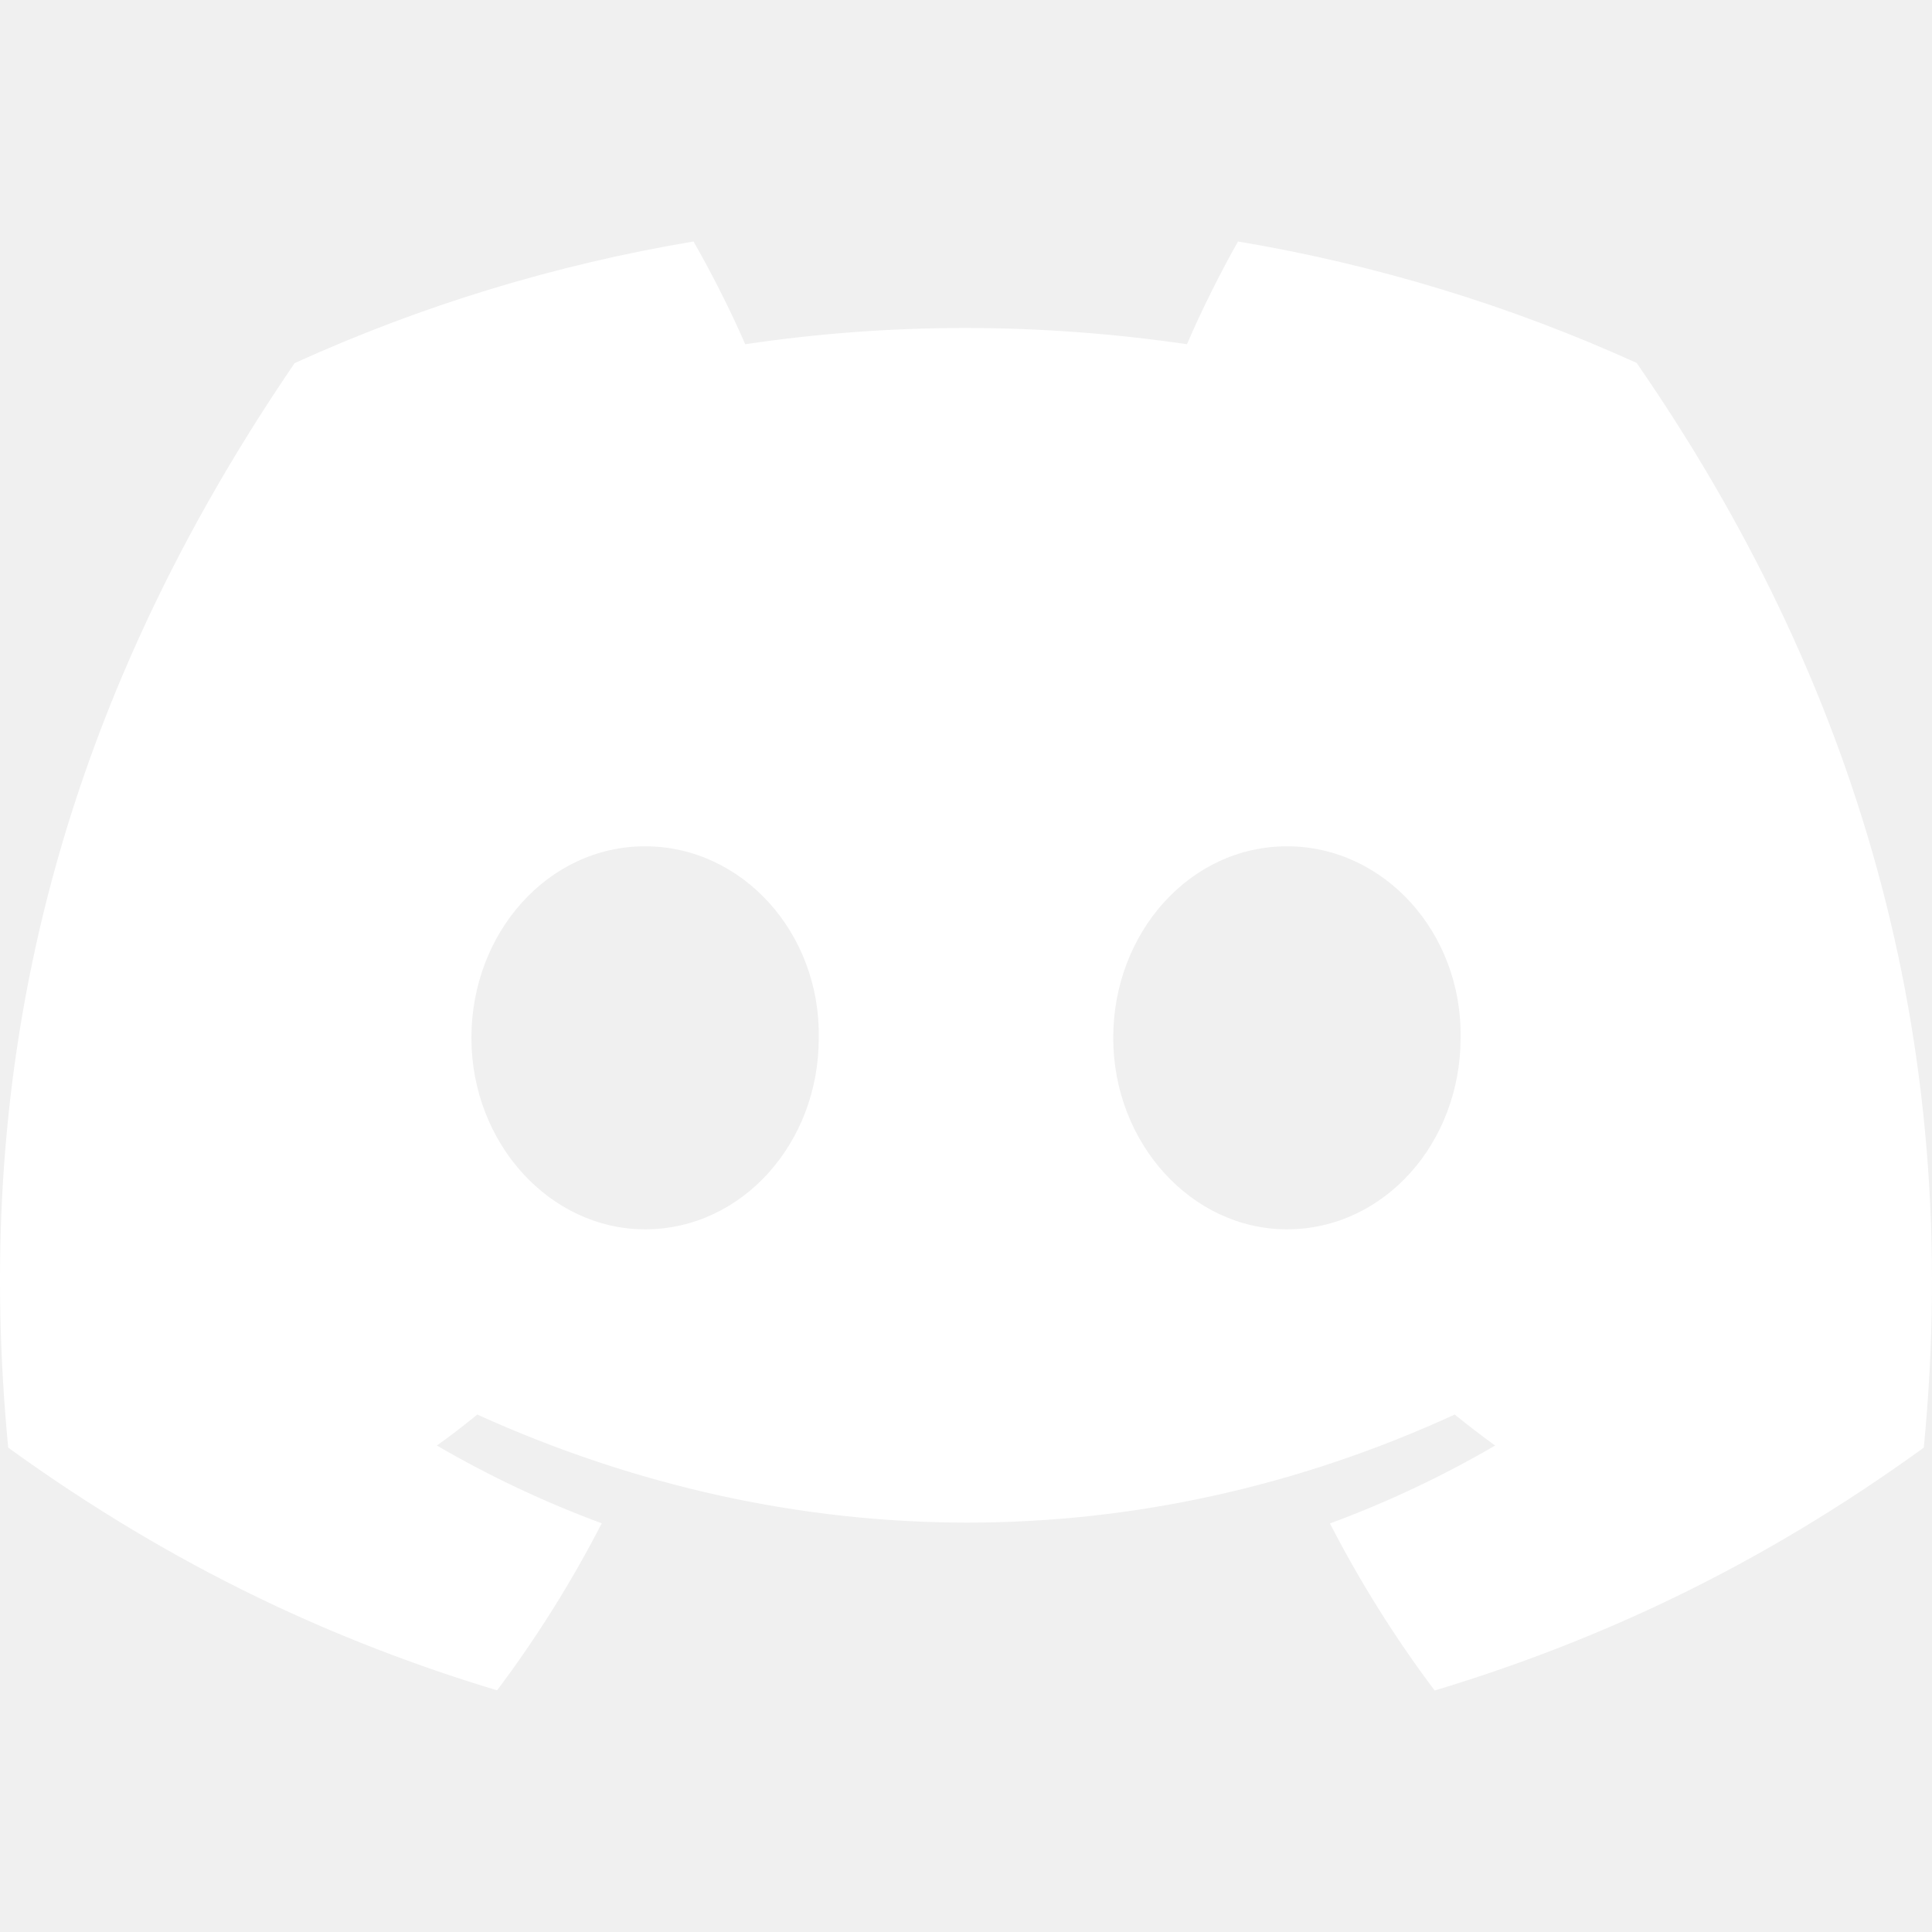
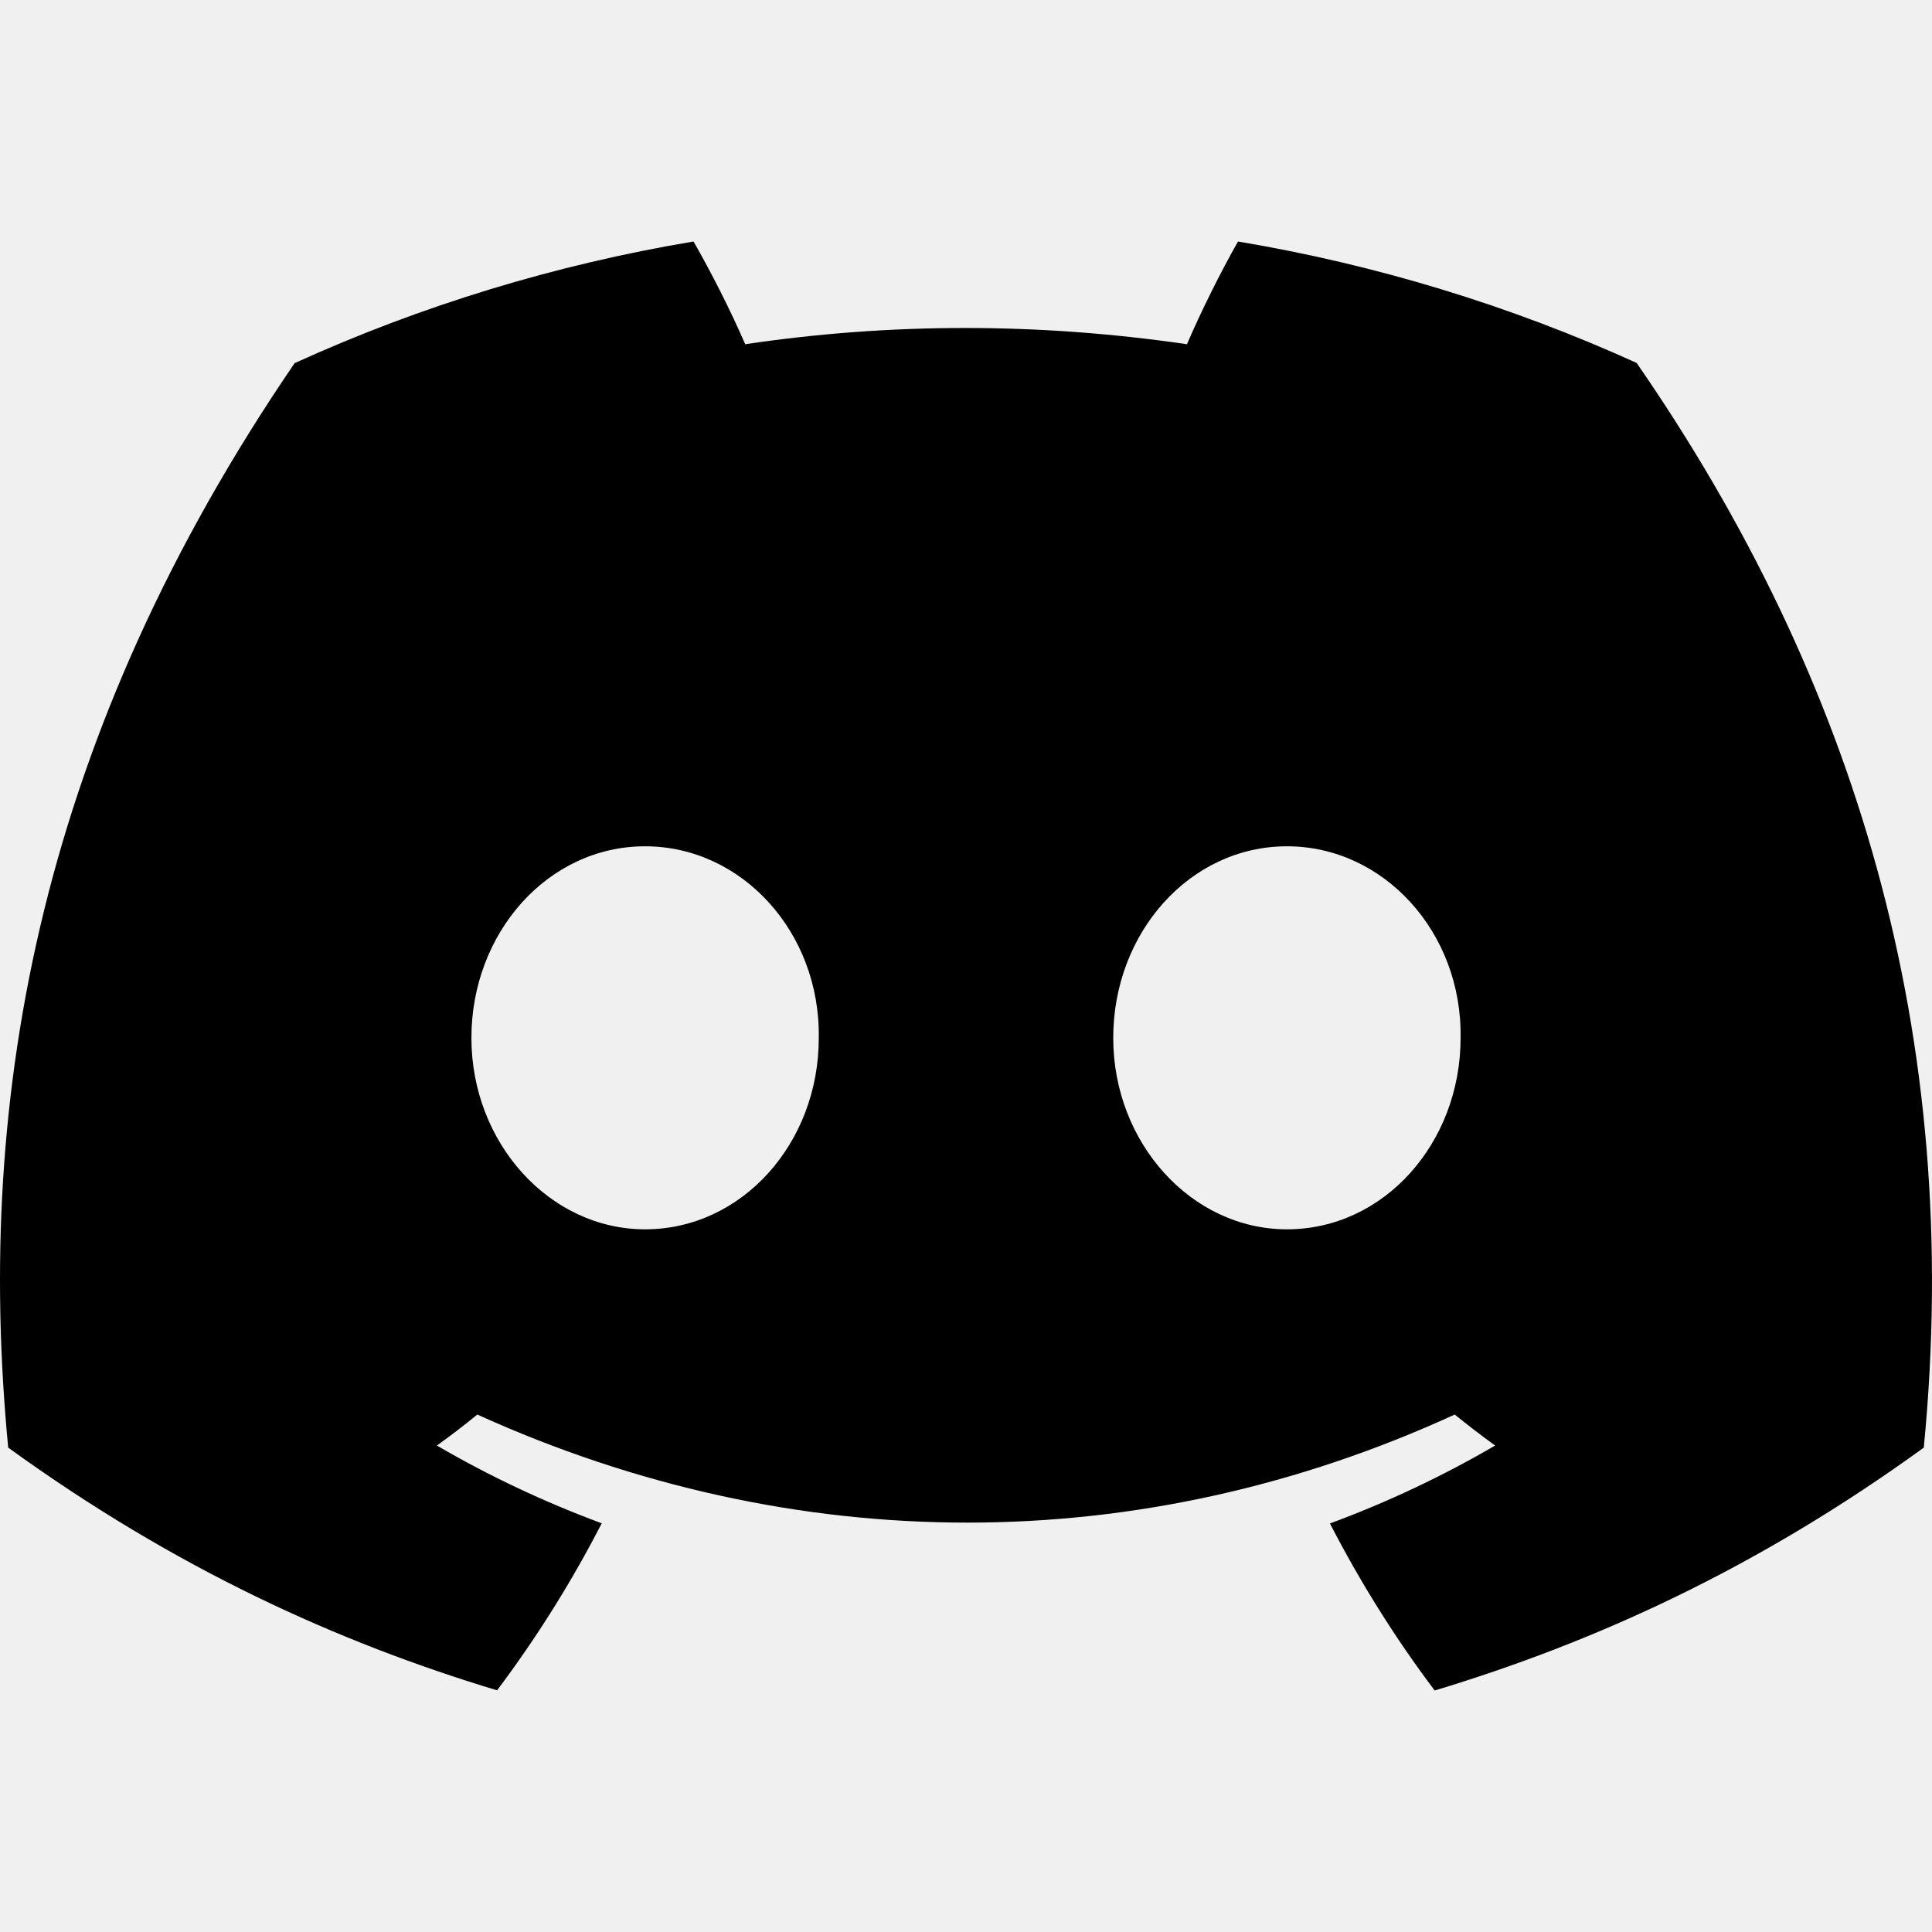
<svg xmlns="http://www.w3.org/2000/svg" width="24" height="24" viewBox="0 0 24 24" fill="none">
-   <path d="M20.33 4.508C18.756 3.794 17.091 3.287 15.379 3C15.166 3.374 14.916 3.876 14.745 4.276C12.899 4.007 11.069 4.007 9.257 4.276C9.085 3.876 8.831 3.374 8.615 3C6.901 3.287 5.235 3.795 3.66 4.511C0.527 9.099 -0.323 13.573 0.102 17.983C2.18 19.487 4.194 20.4 6.175 20.998C6.667 20.343 7.102 19.648 7.475 18.923C6.764 18.66 6.079 18.337 5.427 17.957C5.599 17.834 5.766 17.706 5.929 17.572C9.878 19.362 14.169 19.362 18.071 17.572C18.235 17.705 18.402 17.833 18.573 17.957C17.92 18.338 17.233 18.662 16.521 18.925C16.896 19.653 17.331 20.348 17.822 21C19.804 20.402 21.82 19.489 23.898 17.983C24.396 12.87 23.047 8.438 20.33 4.507V4.508ZM8.013 15.271C6.828 15.271 5.856 14.199 5.856 12.893C5.856 11.587 6.807 10.513 8.013 10.513C9.219 10.513 10.192 11.585 10.171 12.893C10.173 14.199 9.219 15.271 8.013 15.271ZM15.987 15.271C14.801 15.271 13.829 14.199 13.829 12.893C13.829 11.587 14.78 10.513 15.987 10.513C17.193 10.513 18.165 11.585 18.144 12.893C18.144 14.199 17.193 15.271 15.987 15.271V15.271Z" fill="white" />
+   <path d="M20.33 4.508C18.756 3.794 17.091 3.287 15.379 3C15.166 3.374 14.916 3.876 14.745 4.276C12.899 4.007 11.069 4.007 9.257 4.276C9.085 3.876 8.831 3.374 8.615 3C6.901 3.287 5.235 3.795 3.66 4.511C0.527 9.099 -0.323 13.573 0.102 17.983C2.18 19.487 4.194 20.4 6.175 20.998C6.667 20.343 7.102 19.648 7.475 18.923C6.764 18.66 6.079 18.337 5.427 17.957C5.599 17.834 5.766 17.706 5.929 17.572C9.878 19.362 14.169 19.362 18.071 17.572C18.235 17.705 18.402 17.833 18.573 17.957C17.92 18.338 17.233 18.662 16.521 18.925C16.896 19.653 17.331 20.348 17.822 21C19.804 20.402 21.82 19.489 23.898 17.983C24.396 12.87 23.047 8.438 20.33 4.507V4.508ZM8.013 15.271C6.828 15.271 5.856 14.199 5.856 12.893C5.856 11.587 6.807 10.513 8.013 10.513C9.219 10.513 10.192 11.585 10.171 12.893C10.173 14.199 9.219 15.271 8.013 15.271ZM15.987 15.271C14.801 15.271 13.829 14.199 13.829 12.893C13.829 11.587 14.78 10.513 15.987 10.513C17.193 10.513 18.165 11.585 18.144 12.893C18.144 14.199 17.193 15.271 15.987 15.271V15.271Z" fill="black" />
</svg>
